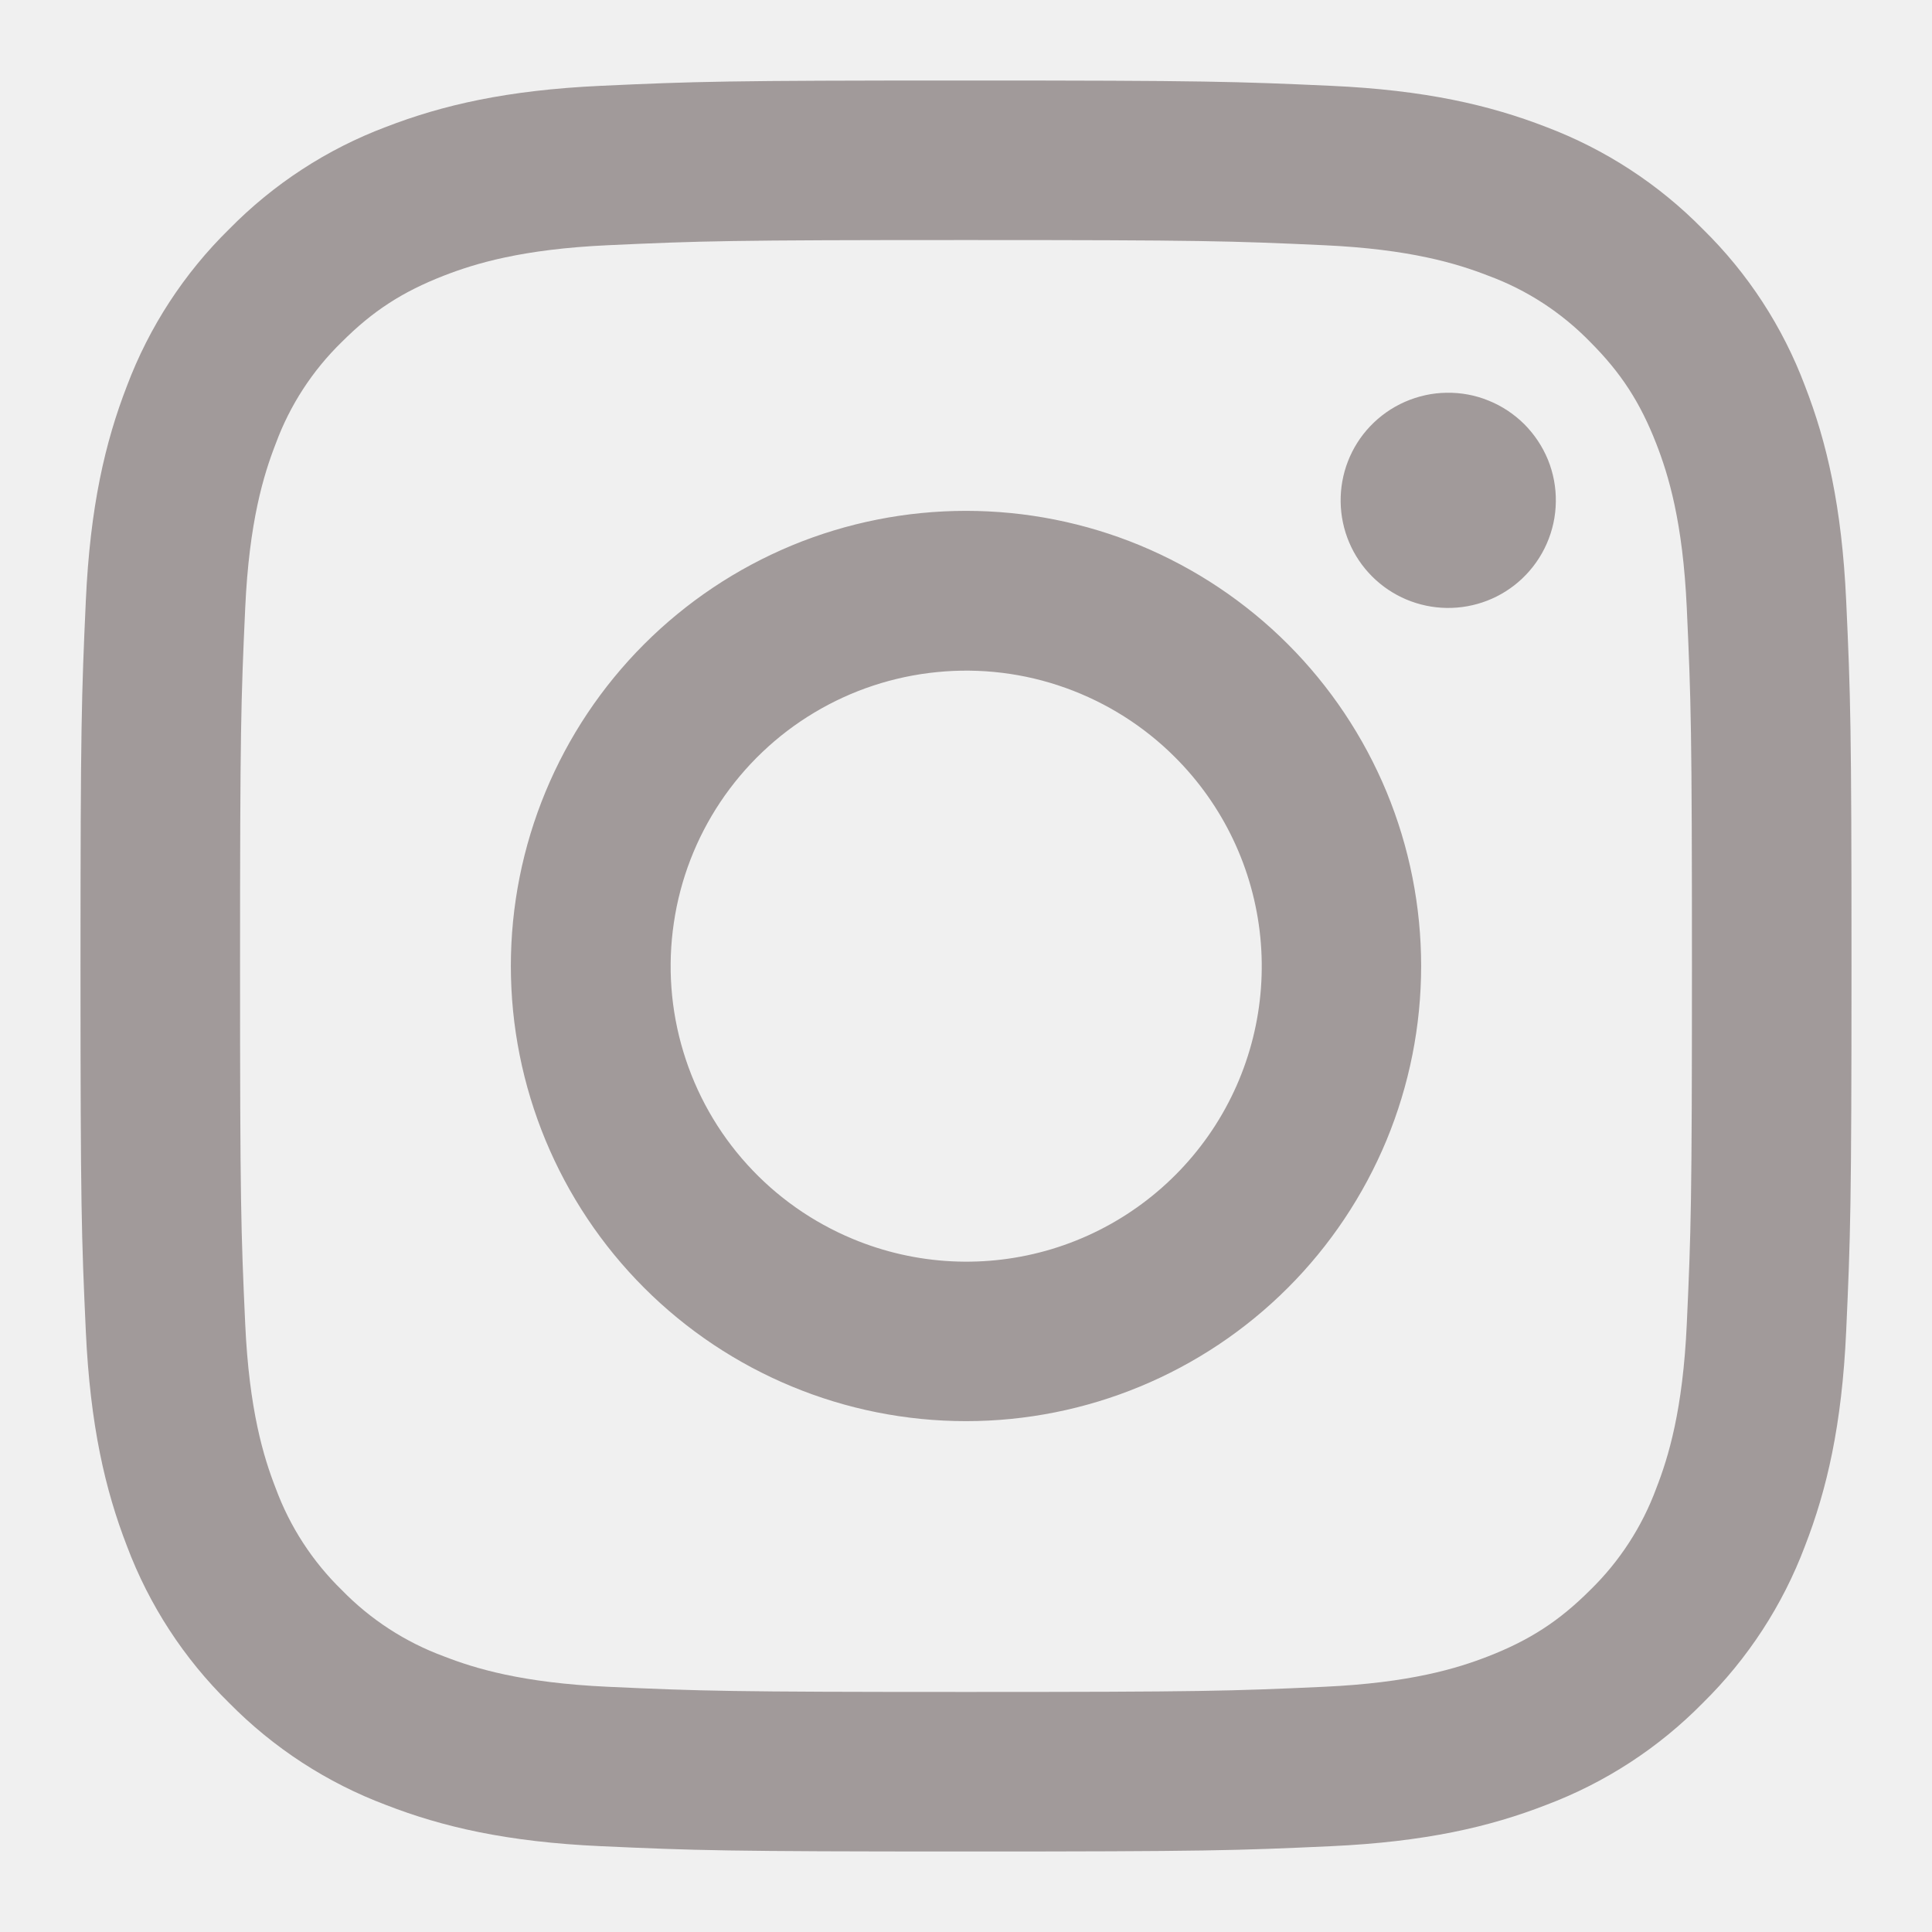
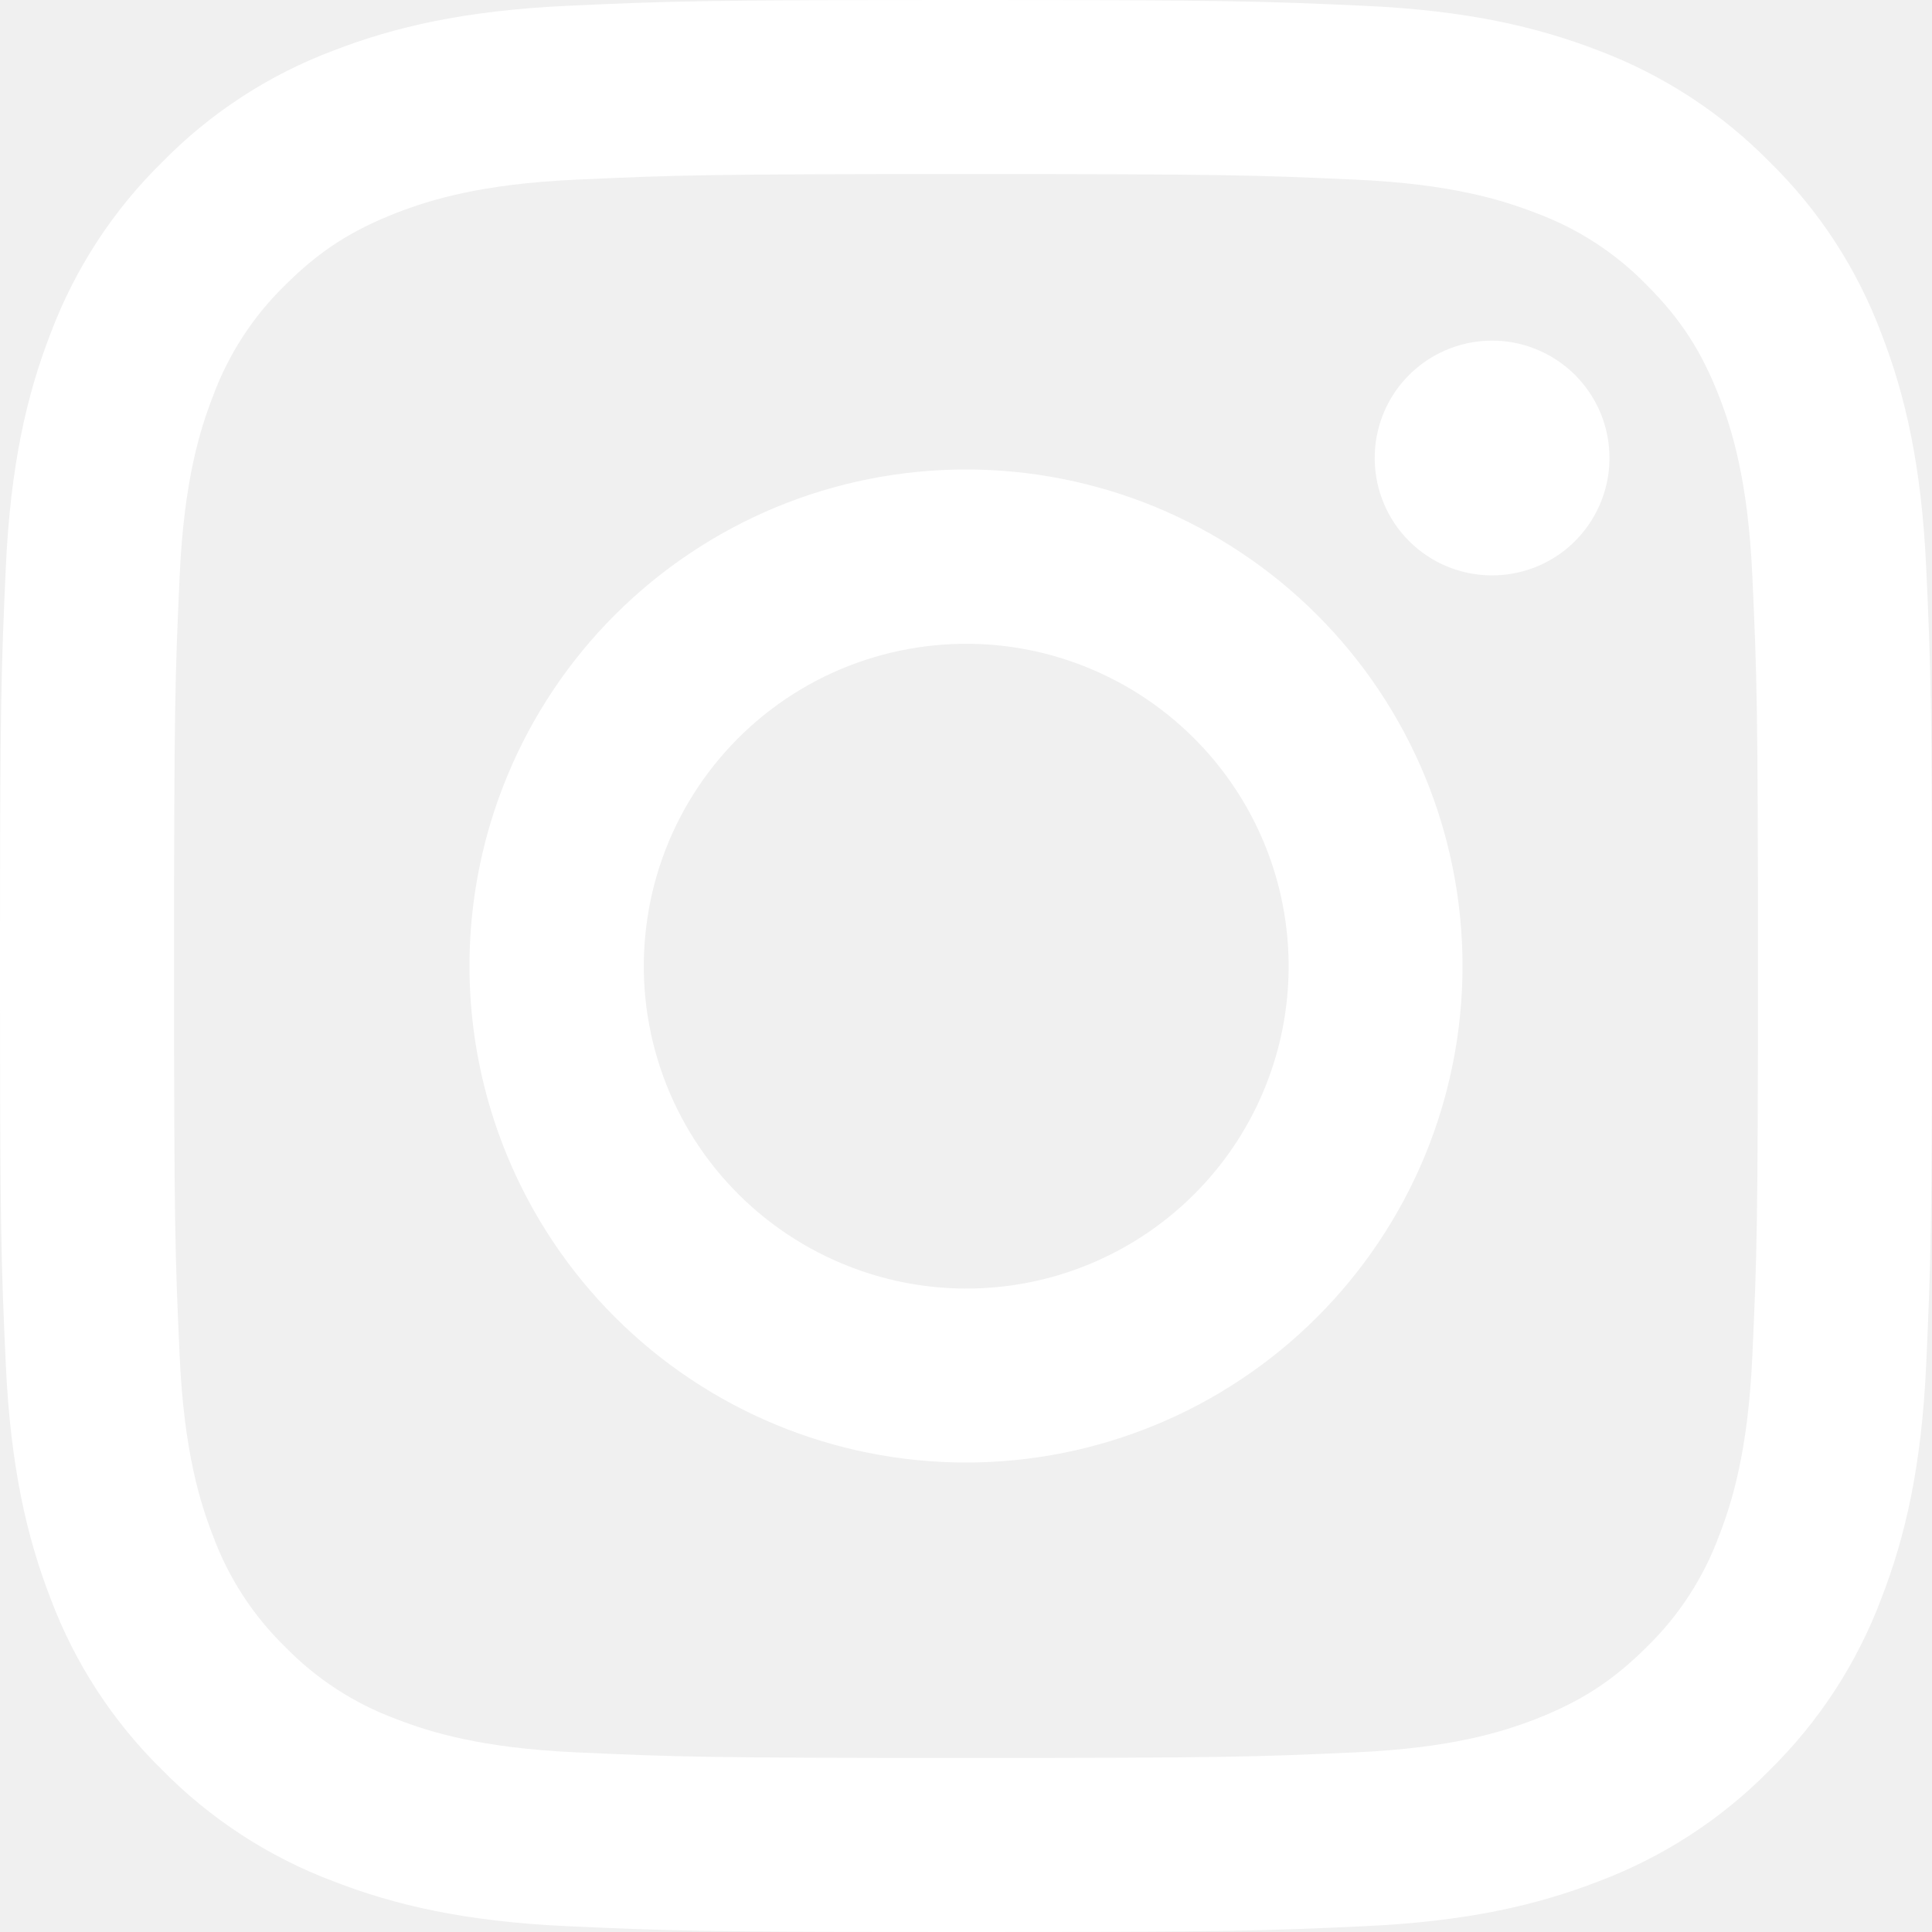
- <svg xmlns="http://www.w3.org/2000/svg" width="24" height="24" viewBox="0 0 24 24" fill="none">
-   <path fill-rule="evenodd" clip-rule="evenodd" d="M7.465 1.066C8.638 1.012 9.012 1 12 1C14.988 1 15.362 1.013 16.534 1.066C17.706 1.119 18.506 1.306 19.206 1.577C19.939 1.854 20.604 2.287 21.154 2.847C21.714 3.396 22.146 4.06 22.422 4.794C22.694 5.494 22.88 6.294 22.934 7.464C22.988 8.639 23 9.013 23 12C23 14.988 22.987 15.362 22.934 16.535C22.881 17.705 22.694 18.505 22.422 19.205C22.146 19.939 21.713 20.604 21.154 21.154C20.604 21.714 19.939 22.146 19.206 22.422C18.506 22.694 17.706 22.88 16.536 22.934C15.362 22.988 14.988 23 12 23C9.012 23 8.638 22.987 7.465 22.934C6.295 22.881 5.495 22.694 4.795 22.422C4.061 22.146 3.396 21.713 2.846 21.154C2.286 20.605 1.853 19.94 1.577 19.206C1.306 18.506 1.12 17.706 1.066 16.536C1.012 15.361 1 14.987 1 12C1 9.012 1.013 8.638 1.066 7.466C1.119 6.294 1.306 5.494 1.577 4.794C1.854 4.06 2.287 3.395 2.847 2.846C3.396 2.287 4.06 1.853 4.794 1.577C5.494 1.306 6.294 1.12 7.464 1.066H7.465ZM16.445 3.046C15.285 2.993 14.937 2.982 12 2.982C9.063 2.982 8.715 2.993 7.555 3.046C6.482 3.095 5.9 3.274 5.512 3.425C4.999 3.625 4.632 3.862 4.247 4.247C3.882 4.602 3.601 5.034 3.425 5.512C3.274 5.9 3.095 6.482 3.046 7.555C2.993 8.715 2.982 9.063 2.982 12C2.982 14.937 2.993 15.285 3.046 16.445C3.095 17.518 3.274 18.1 3.425 18.488C3.601 18.965 3.882 19.398 4.247 19.753C4.602 20.118 5.035 20.399 5.512 20.575C5.9 20.726 6.482 20.905 7.555 20.954C8.715 21.007 9.062 21.018 12 21.018C14.938 21.018 15.285 21.007 16.445 20.954C17.518 20.905 18.1 20.726 18.488 20.575C19.001 20.375 19.368 20.138 19.753 19.753C20.118 19.398 20.399 18.965 20.575 18.488C20.726 18.1 20.905 17.518 20.954 16.445C21.007 15.285 21.018 14.937 21.018 12C21.018 9.063 21.007 8.715 20.954 7.555C20.905 6.482 20.726 5.9 20.575 5.512C20.375 4.999 20.138 4.632 19.753 4.247C19.398 3.882 18.966 3.601 18.488 3.425C18.1 3.274 17.518 3.095 16.445 3.046V3.046ZM10.595 15.391C11.38 15.718 12.253 15.762 13.067 15.516C13.88 15.27 14.583 14.749 15.056 14.042C15.528 13.336 15.74 12.487 15.656 11.641C15.572 10.795 15.197 10.005 14.595 9.405C14.211 9.021 13.747 8.728 13.236 8.545C12.726 8.362 12.18 8.295 11.64 8.349C11.101 8.402 10.579 8.574 10.114 8.853C9.648 9.132 9.251 9.511 8.949 9.962C8.648 10.413 8.45 10.925 8.371 11.462C8.291 11.999 8.331 12.546 8.489 13.066C8.646 13.585 8.916 14.063 9.281 14.465C9.645 14.867 10.094 15.183 10.595 15.391ZM8.002 8.002C8.527 7.477 9.15 7.061 9.836 6.776C10.522 6.492 11.258 6.346 12 6.346C12.742 6.346 13.478 6.492 14.164 6.776C14.85 7.061 15.473 7.477 15.998 8.002C16.523 8.527 16.939 9.15 17.224 9.836C17.508 10.522 17.654 11.258 17.654 12C17.654 12.742 17.508 13.478 17.224 14.164C16.939 14.85 16.523 15.473 15.998 15.998C14.938 17.058 13.499 17.654 12 17.654C10.501 17.654 9.062 17.058 8.002 15.998C6.942 14.938 6.346 13.499 6.346 12C6.346 10.501 6.942 9.062 8.002 8.002V8.002ZM18.908 7.188C19.038 7.065 19.142 6.918 19.214 6.754C19.286 6.59 19.325 6.414 19.327 6.235C19.33 6.056 19.297 5.879 19.23 5.713C19.162 5.547 19.062 5.397 18.936 5.27C18.809 5.144 18.659 5.044 18.493 4.977C18.328 4.909 18.15 4.876 17.971 4.879C17.792 4.881 17.616 4.92 17.452 4.992C17.288 5.064 17.141 5.168 17.018 5.298C16.779 5.551 16.649 5.887 16.654 6.235C16.659 6.583 16.799 6.915 17.045 7.161C17.291 7.407 17.623 7.547 17.971 7.552C18.319 7.557 18.655 7.427 18.908 7.188V7.188Z" fill="#786E6E" fill-opacity="0.66" />
+ <svg xmlns="http://www.w3.org/2000/svg" width="22" height="22" viewBox="0 0 22 22" fill="none">
+   <path fill-rule="evenodd" clip-rule="evenodd" d="M6.465 0.066C7.638 0.012 8.012 0 11 0C13.988 0 14.362 0.013 15.534 0.066C16.706 0.119 17.506 0.306 18.206 0.577C18.939 0.854 19.604 1.287 20.154 1.847C20.714 2.396 21.146 3.06 21.422 3.794C21.694 4.494 21.88 5.294 21.934 6.464C21.988 7.639 22 8.013 22 11C22 13.988 21.987 14.362 21.934 15.535C21.881 16.705 21.694 17.505 21.422 18.205C21.146 18.939 20.713 19.604 20.154 20.154C19.604 20.714 18.939 21.146 18.206 21.422C17.506 21.694 16.706 21.88 15.536 21.934C14.362 21.988 13.988 22 11 22C8.012 22 7.638 21.987 6.465 21.934C5.295 21.881 4.495 21.694 3.795 21.422C3.061 21.146 2.396 20.713 1.846 20.154C1.286 19.605 0.853 18.94 0.577 18.206C0.306 17.506 0.12 16.706 0.066 15.536C0.012 14.361 0 13.987 0 11C0 8.012 0.013 7.638 0.066 6.466C0.119 5.294 0.306 4.494 0.577 3.794C0.854 3.06 1.287 2.395 1.847 1.846C2.396 1.286 3.06 0.853 3.794 0.577C4.494 0.306 5.294 0.12 6.464 0.066H6.465ZM15.445 2.046C14.285 1.993 13.937 1.982 11 1.982C8.063 1.982 7.715 1.993 6.555 2.046C5.482 2.095 4.9 2.274 4.512 2.425C3.999 2.625 3.632 2.862 3.247 3.247C2.882 3.602 2.601 4.034 2.425 4.512C2.274 4.9 2.095 5.482 2.046 6.555C1.993 7.715 1.982 8.063 1.982 11C1.982 13.937 1.993 14.285 2.046 15.445C2.095 16.518 2.274 17.1 2.425 17.488C2.601 17.965 2.882 18.398 3.247 18.753C3.602 19.118 4.035 19.399 4.512 19.575C4.9 19.726 5.482 19.905 6.555 19.954C7.715 20.007 8.062 20.018 11 20.018C13.938 20.018 14.285 20.007 15.445 19.954C16.518 19.905 17.1 19.726 17.488 19.575C18.001 19.375 18.368 19.138 18.753 18.753C19.118 18.398 19.399 17.965 19.575 17.488C19.726 17.1 19.905 16.518 19.954 15.445C20.007 14.285 20.018 13.937 20.018 11C20.018 8.063 20.007 7.715 19.954 6.555C19.905 5.482 19.726 4.9 19.575 4.512C19.375 3.999 19.138 3.632 18.753 3.247C18.398 2.882 17.966 2.601 17.488 2.425C17.1 2.274 16.518 2.095 15.445 2.046V2.046ZM9.595 14.391C10.38 14.718 11.253 14.762 12.067 14.516C12.88 14.27 13.583 13.749 14.056 13.042C14.528 12.336 14.74 11.487 14.656 10.641C14.572 9.795 14.197 9.005 13.595 8.405C13.211 8.021 12.747 7.728 12.236 7.545C11.726 7.362 11.18 7.295 10.64 7.349C10.101 7.402 9.579 7.574 9.114 7.853C8.648 8.132 8.251 8.511 7.949 8.962C7.648 9.413 7.45 9.925 7.371 10.462C7.291 10.999 7.331 11.546 7.489 12.066C7.646 12.585 7.916 13.063 8.281 13.465C8.645 13.867 9.094 14.183 9.595 14.391ZM7.002 7.002C7.527 6.477 8.15 6.061 8.836 5.776C9.522 5.492 10.258 5.346 11 5.346C11.742 5.346 12.478 5.492 13.164 5.776C13.85 6.061 14.473 6.477 14.998 7.002C15.523 7.527 15.94 8.15 16.224 8.836C16.508 9.522 16.654 10.258 16.654 11C16.654 11.742 16.508 12.478 16.224 13.164C15.94 13.85 15.523 14.473 14.998 14.998C13.938 16.058 12.499 16.654 11 16.654C9.5 16.654 8.062 16.058 7.002 14.998C5.942 13.938 5.346 12.499 5.346 11C5.346 9.5 5.942 8.062 7.002 7.002V7.002ZM17.908 6.188C18.038 6.065 18.142 5.918 18.214 5.754C18.286 5.59 18.325 5.414 18.327 5.235C18.33 5.056 18.297 4.879 18.23 4.713C18.162 4.547 18.062 4.397 17.936 4.27C17.809 4.144 17.659 4.044 17.493 3.977C17.328 3.909 17.15 3.876 16.971 3.879C16.792 3.881 16.616 3.92 16.452 3.992C16.288 4.064 16.141 4.168 16.018 4.298C15.779 4.551 15.649 4.887 15.654 5.235C15.659 5.583 15.799 5.915 16.045 6.161C16.291 6.407 16.623 6.547 16.971 6.552C17.319 6.557 17.655 6.427 17.908 6.188V6.188Z" fill="white" />
</svg>
